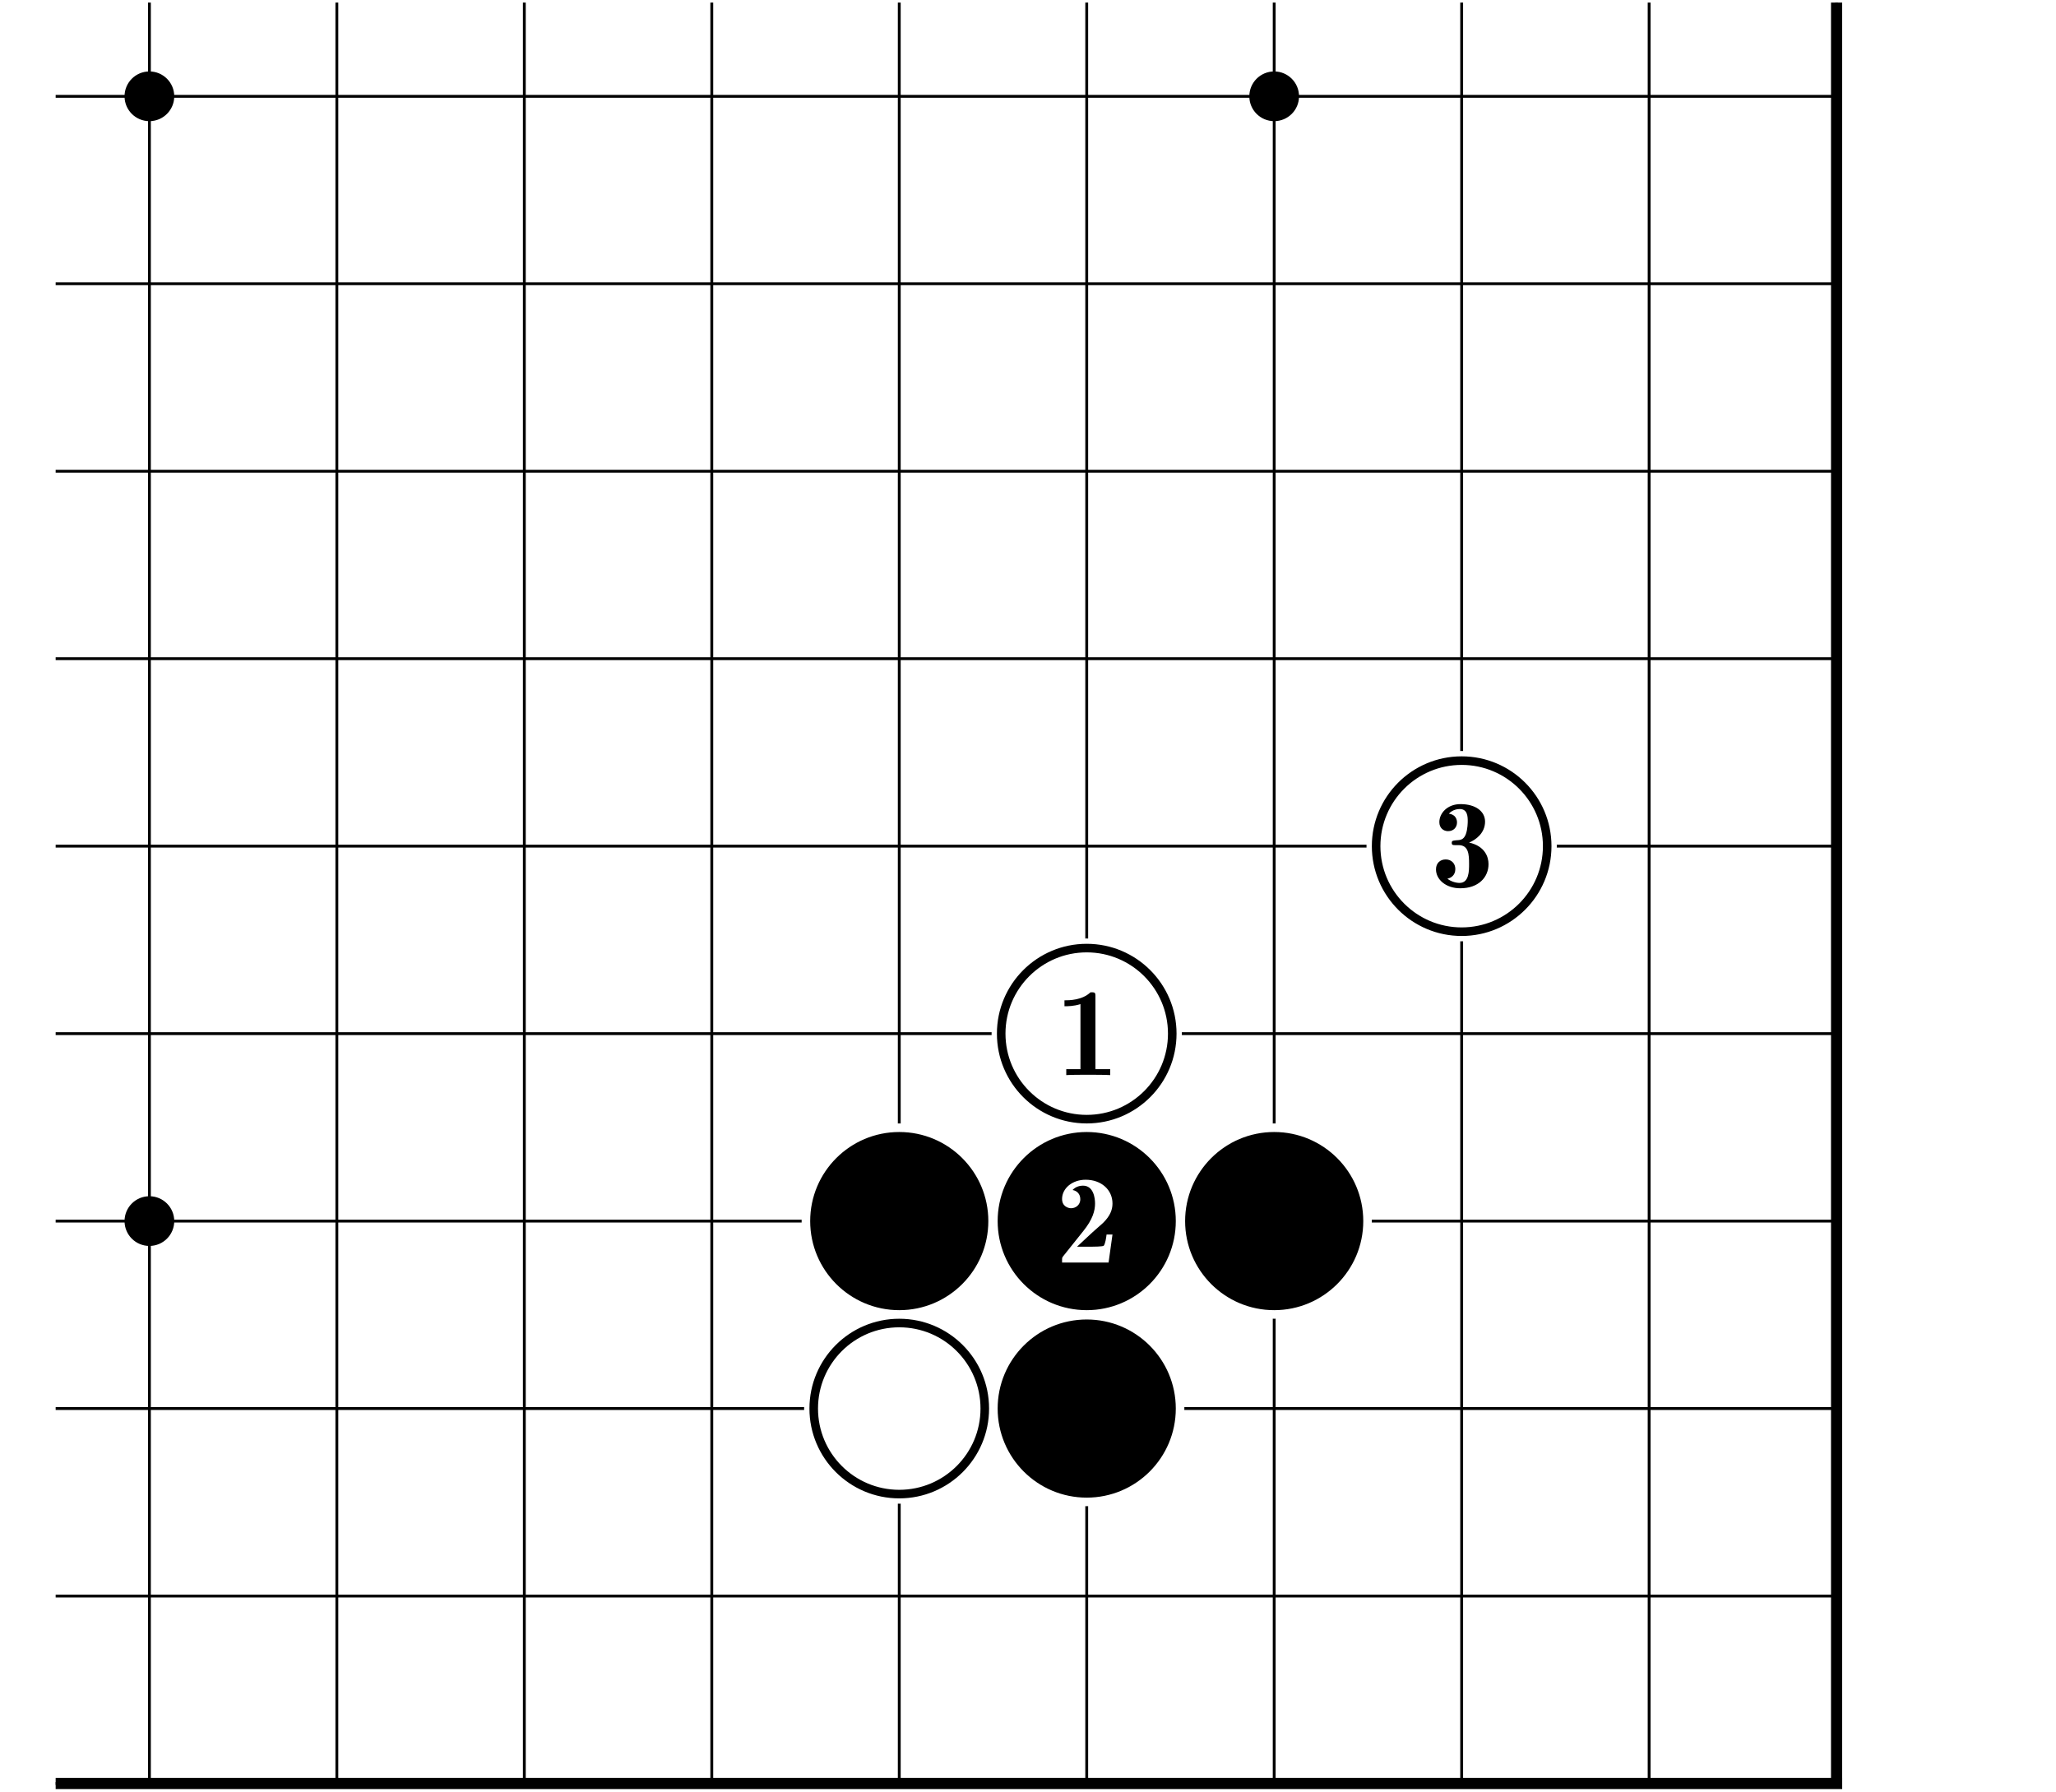
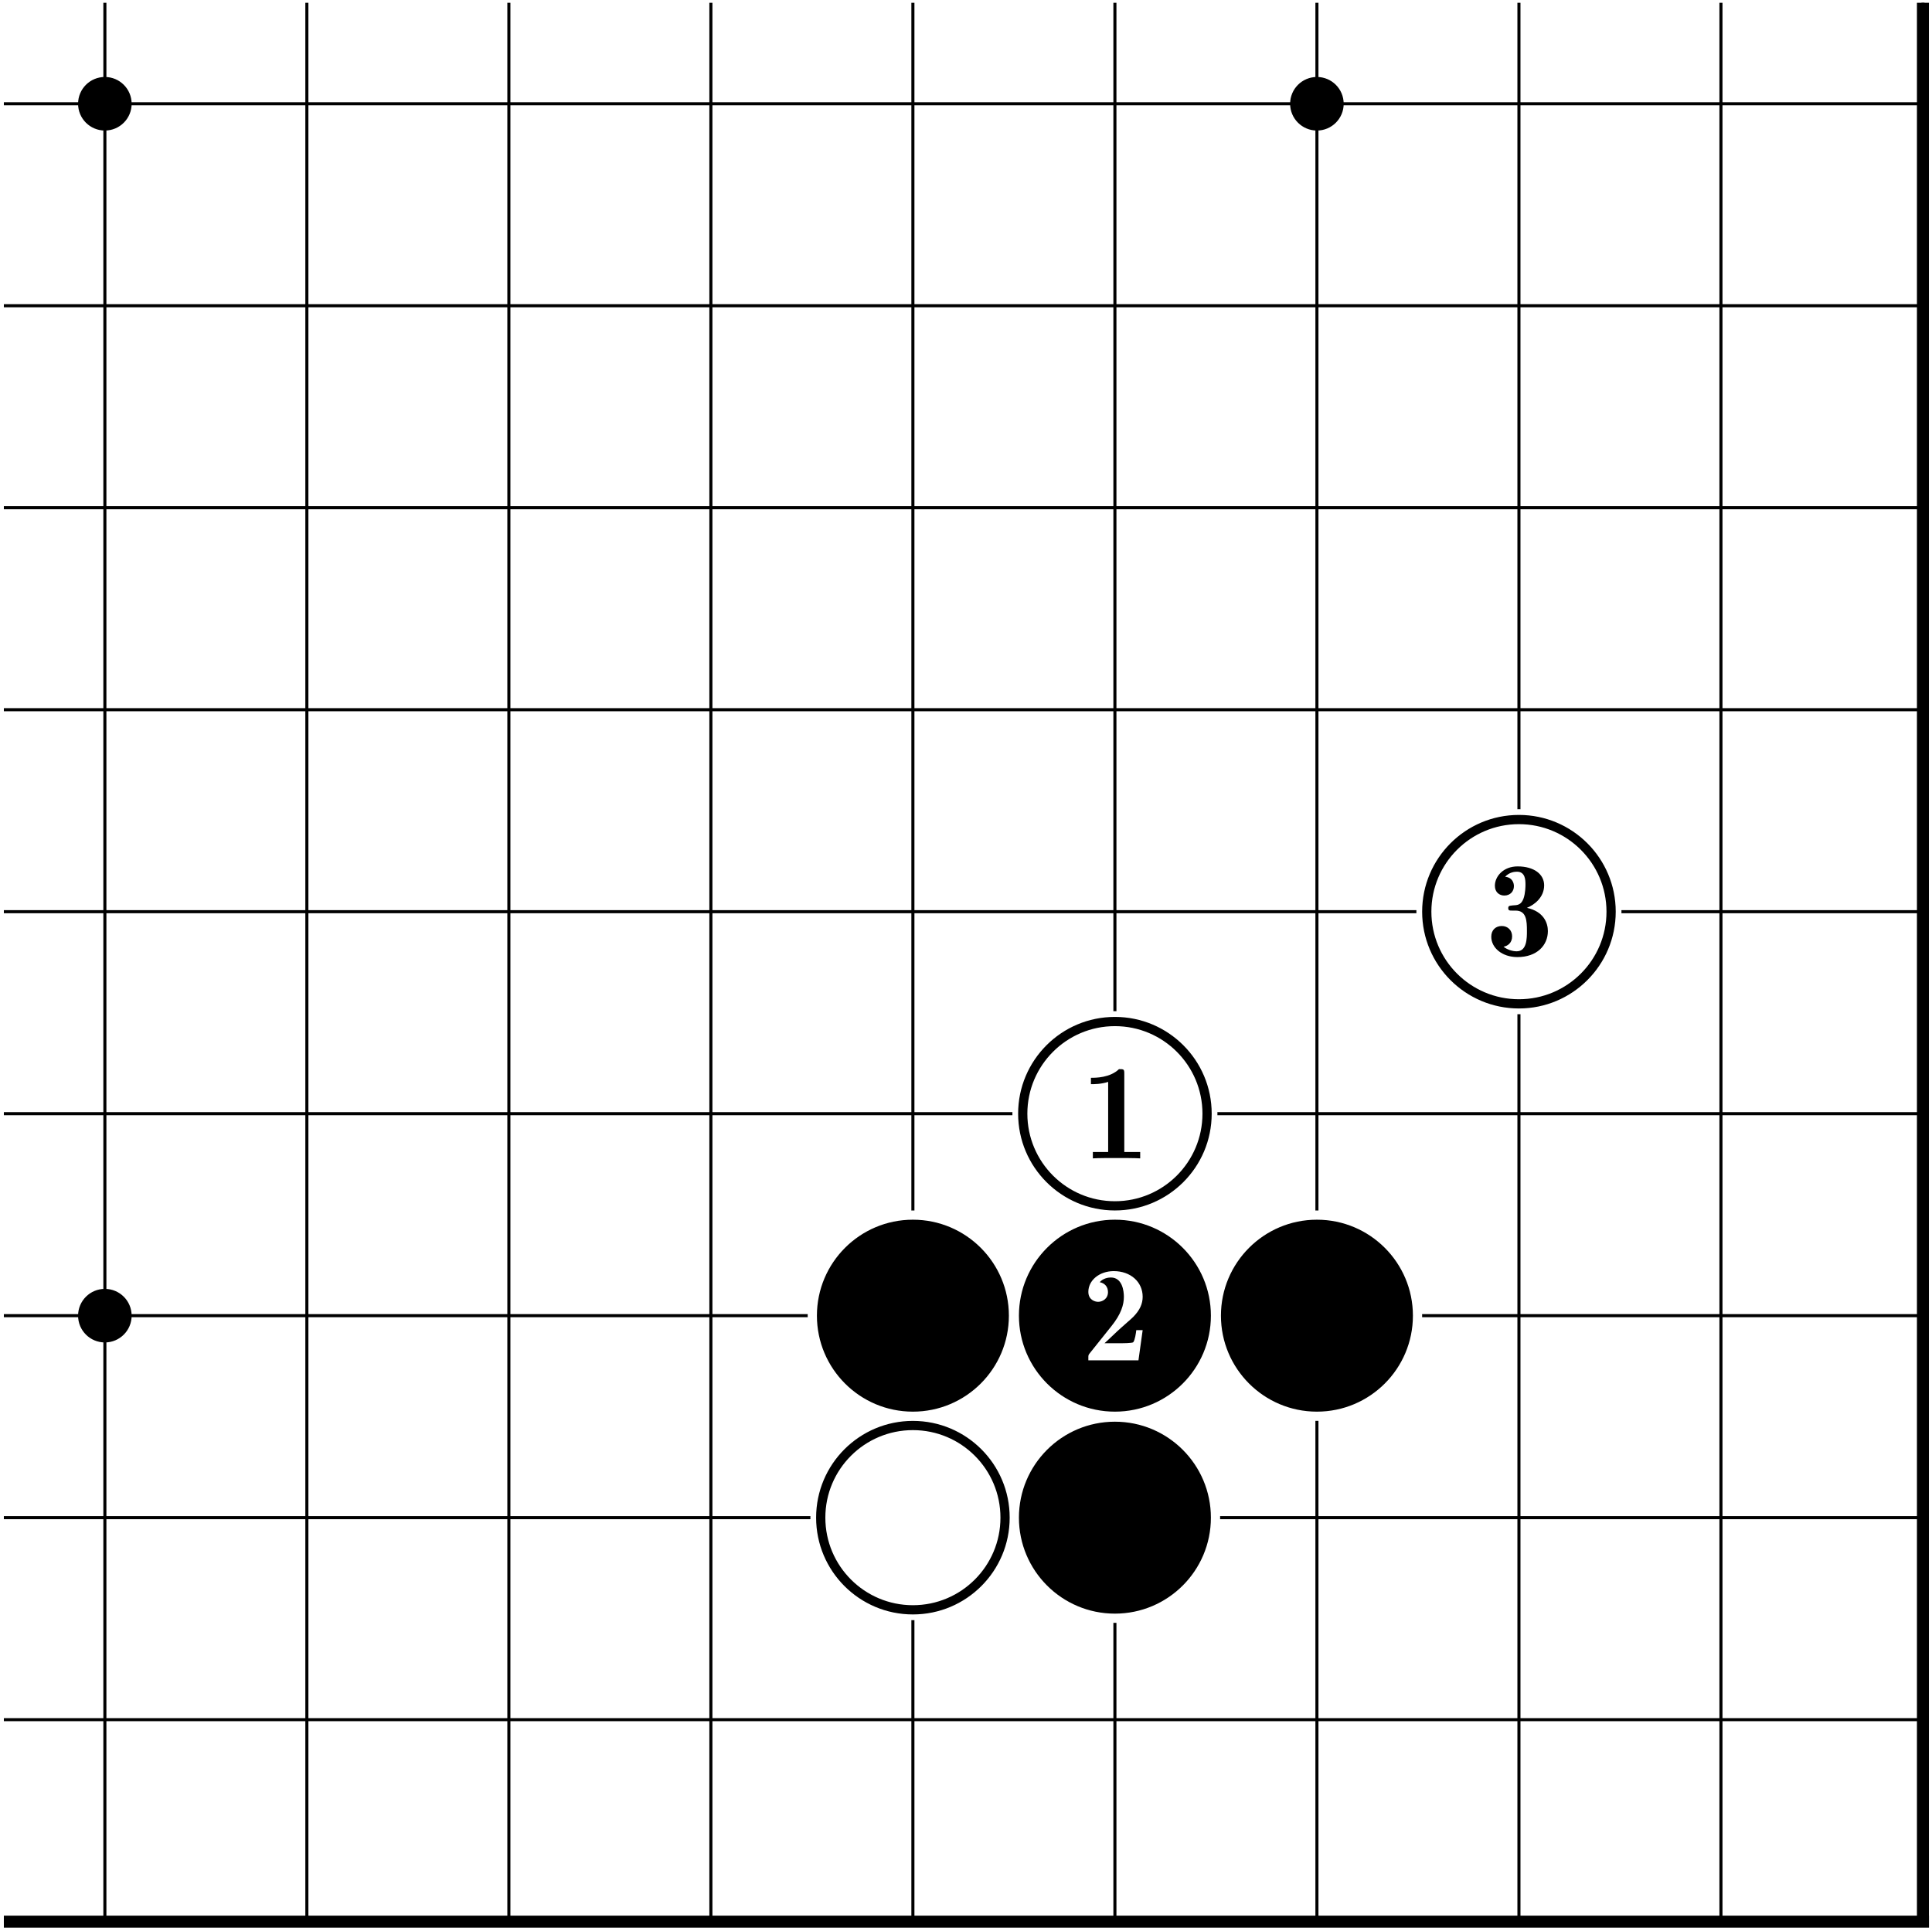
- <svg xmlns="http://www.w3.org/2000/svg" xmlns:xlink="http://www.w3.org/1999/xlink" width="287.417pt" height="250.441pt" viewBox="0 -0.3 287.417 250.441">
+ <svg xmlns="http://www.w3.org/2000/svg" xmlns:xlink="http://www.w3.org/1999/xlink" width="250.638pt" height="250.441pt" viewBox="7.281 -0.3 250.638 250.441">
  <defs>
    <g>
      <g id="glyph-0-0">
        <path d="M 7.047 0 L 7.047 -0.828 L 4.984 -0.828 L 4.984 -11.016 C 4.984 -11.578 4.906 -11.578 4.297 -11.578 C 3.125 -10.453 1.281 -10.453 0.656 -10.453 L 0.656 -9.625 C 1.109 -9.625 1.953 -9.625 2.891 -9.922 L 2.891 -0.828 L 0.906 -0.828 L 0.906 0 C 1.578 -0.047 3.188 -0.047 3.938 -0.047 C 4.703 -0.047 6.375 -0.047 7.047 0 Z M 7.047 0 " />
      </g>
      <g id="glyph-0-1">
        <path d="M 8.359 -3.922 L 7.531 -3.922 C 7.484 -3.5 7.359 -2.641 7.141 -2.359 C 7.062 -2.219 5.531 -2.219 5.531 -2.219 L 3.406 -2.219 C 3.891 -2.641 5.016 -3.75 5.5 -4.172 C 5.859 -4.516 6.781 -5.281 7.125 -5.625 C 8 -6.516 8.359 -7.344 8.359 -8.25 C 8.359 -10.188 6.781 -11.578 4.609 -11.578 C 2.734 -11.578 1.312 -10.375 1.312 -8.891 C 1.312 -7.859 2.156 -7.594 2.578 -7.594 C 3.141 -7.594 3.859 -7.984 3.859 -8.859 C 3.859 -9.594 3.391 -10.031 2.781 -10.141 C 3.25 -10.672 3.922 -10.75 4.234 -10.75 C 5.734 -10.75 5.922 -8.969 5.922 -8.25 C 5.922 -7.25 5.594 -6.031 4.281 -4.406 L 1.484 -0.906 C 1.312 -0.688 1.312 -0.656 1.312 -0.312 L 1.312 0 L 7.812 0 Z M 8.359 -3.922 " />
      </g>
      <g id="glyph-0-2">
        <path d="M 8.656 -3.188 C 8.656 -4.234 8.125 -5.719 5.938 -6.203 C 6.844 -6.562 8.172 -7.516 8.172 -9.125 C 8.172 -10.562 6.859 -11.578 4.734 -11.578 C 2.891 -11.578 1.781 -10.297 1.781 -9.062 C 1.781 -8.219 2.375 -7.797 3 -7.797 C 3.797 -7.797 4.25 -8.359 4.25 -9.016 C 4.25 -9.391 4.078 -10.141 3.109 -10.234 C 3.656 -10.828 4.344 -10.891 4.641 -10.891 C 5.734 -10.891 5.75 -9.797 5.75 -9.203 C 5.75 -9.078 5.75 -8.094 5.484 -7.375 C 5.172 -6.578 4.734 -6.547 4.078 -6.516 C 3.641 -6.469 3.516 -6.453 3.516 -6.156 C 3.516 -5.844 3.703 -5.844 4.016 -5.844 L 4.469 -5.844 C 5.875 -5.844 5.938 -4.531 5.938 -3.203 C 5.938 -2.25 5.938 -0.562 4.609 -0.562 C 4.031 -0.562 3.344 -0.797 2.906 -1.156 C 3.438 -1.25 4.016 -1.656 4.016 -2.5 C 4.016 -3.297 3.453 -3.844 2.672 -3.844 C 1.922 -3.844 1.312 -3.359 1.312 -2.453 C 1.312 -1.031 2.703 0.188 4.703 0.188 C 7.25 0.188 8.656 -1.344 8.656 -3.188 Z M 8.656 -3.188 " />
      </g>
    </g>
    <clipPath id="clip-0">
      <path clip-rule="nonzero" d="M 7.781 0.062 L 259 0.062 L 259 251 L 7.781 251 Z M 7.781 0.062 " />
    </clipPath>
    <clipPath id="clip-1">
      <path clip-rule="nonzero" d="M 7.781 0.062 L 257 0.062 L 257 250 L 7.781 250 Z M 7.781 0.062 " />
    </clipPath>
    <clipPath id="clip-2">
      <path clip-rule="nonzero" d="M 7.781 0.062 L 258 0.062 L 258 251 L 7.781 251 Z M 7.781 0.062 " />
    </clipPath>
  </defs>
  <g clip-path="url(#clip-0)">
    <path fill="none" stroke-width="0.12" stroke-linecap="butt" stroke-linejoin="miter" stroke="rgb(0%, 0%, 0%)" stroke-opacity="1" stroke-dasharray="0 1.993" stroke-miterlimit="10" d="M -0.002 -0.001 L 472.682 472.682 " transform="matrix(0.997976, 0, 0, -0.997976, -214.9749, 249.0222)" />
  </g>
  <g clip-path="url(#clip-1)">
    <path fill="none" stroke-width="0.399" stroke-linecap="butt" stroke-linejoin="miter" stroke="rgb(0%, 0%, 0%)" stroke-opacity="1" stroke-miterlimit="10" d="M -0.002 -0.001 L 472.682 -0.001 M -0.002 26.259 L 472.682 26.259 M -0.002 52.519 L 472.682 52.519 M -0.002 78.779 L 472.682 78.779 M -0.002 105.04 L 472.682 105.04 M -0.002 131.3 L 472.682 131.3 M -0.002 157.56 L 472.682 157.56 M -0.002 183.82 L 472.682 183.82 M -0.002 210.08 L 472.682 210.08 M -0.002 236.337 L 472.682 236.337 M -0.002 262.597 L 472.682 262.597 M -0.002 288.857 L 472.682 288.857 M -0.002 315.117 L 472.682 315.117 M -0.002 341.377 L 472.682 341.377 M -0.002 367.638 L 472.682 367.638 M -0.002 393.898 L 472.682 393.898 M -0.002 420.158 L 472.682 420.158 M -0.002 446.418 L 472.682 446.418 M -0.002 472.678 L 472.682 472.678 M -0.002 -0.001 L -0.002 472.682 M 26.259 -0.001 L 26.259 472.682 M 52.519 -0.001 L 52.519 472.682 M 78.779 -0.001 L 78.779 472.682 M 105.039 -0.001 L 105.039 472.682 M 131.299 -0.001 L 131.299 472.682 M 157.56 -0.001 L 157.56 472.682 M 183.82 -0.001 L 183.82 472.682 M 210.08 -0.001 L 210.08 472.682 M 236.34 -0.001 L 236.34 472.682 M 262.596 -0.001 L 262.596 472.682 M 288.857 -0.001 L 288.857 472.682 M 315.117 -0.001 L 315.117 472.682 M 341.377 -0.001 L 341.377 472.682 M 367.637 -0.001 L 367.637 472.682 M 393.897 -0.001 L 393.897 472.682 M 420.158 -0.001 L 420.158 472.682 M 446.418 -0.001 L 446.418 472.682 M 472.678 -0.001 L 472.678 472.682 " transform="matrix(0.997976, 0, 0, -0.997976, -214.9749, 249.0222)" />
  </g>
  <g clip-path="url(#clip-2)">
    <path fill="none" stroke-width="1.559" stroke-linecap="square" stroke-linejoin="miter" stroke="rgb(0%, 0%, 0%)" stroke-opacity="1" stroke-miterlimit="10" d="M -0.002 -0.001 L 472.682 -0.001 M -0.002 472.674 L 472.682 472.674 M -0.002 -0.001 L -0.002 472.682 M 472.674 -0.001 L 472.674 472.682 " transform="matrix(0.997976, 0, 0, -0.997976, -214.9749, 249.0222)" />
  </g>
  <path fill-rule="nonzero" fill="rgb(0%, 0%, 0%)" fill-opacity="1" stroke-width="0.399" stroke-linecap="butt" stroke-linejoin="miter" stroke="rgb(0%, 0%, 0%)" stroke-opacity="1" stroke-miterlimit="10" d="M 239.62 236.337 C 239.62 238.153 238.152 239.621 236.34 239.621 C 234.524 239.621 233.056 238.153 233.056 236.337 C 233.056 234.524 234.524 233.056 236.34 233.056 C 238.152 233.056 239.62 234.524 239.62 236.337 Z M 239.62 236.337 " transform="matrix(0.997976, 0, 0, -0.997976, -214.9749, 249.0222)" />
  <path fill-rule="nonzero" fill="rgb(0%, 0%, 0%)" fill-opacity="1" stroke-width="0.399" stroke-linecap="butt" stroke-linejoin="miter" stroke="rgb(0%, 0%, 0%)" stroke-opacity="1" stroke-miterlimit="10" d="M 397.177 78.779 C 397.177 80.592 395.71 82.063 393.897 82.063 C 392.085 82.063 390.613 80.592 390.613 78.779 C 390.613 76.967 392.085 75.499 393.897 75.499 C 395.71 75.499 397.177 76.967 397.177 78.779 Z M 397.177 78.779 " transform="matrix(0.997976, 0, 0, -0.997976, -214.9749, 249.0222)" />
  <path fill-rule="nonzero" fill="rgb(0%, 0%, 0%)" fill-opacity="1" stroke-width="0.399" stroke-linecap="butt" stroke-linejoin="miter" stroke="rgb(0%, 0%, 0%)" stroke-opacity="1" stroke-miterlimit="10" d="M 397.177 78.779 C 397.177 80.592 395.71 82.063 393.897 82.063 C 392.085 82.063 390.613 80.592 390.613 78.779 C 390.613 76.967 392.085 75.499 393.897 75.499 C 395.71 75.499 397.177 76.967 397.177 78.779 Z M 397.177 78.779 " transform="matrix(0.997976, 0, 0, -0.997976, -214.9749, 249.0222)" />
  <path fill-rule="nonzero" fill="rgb(0%, 0%, 0%)" fill-opacity="1" stroke-width="0.399" stroke-linecap="butt" stroke-linejoin="miter" stroke="rgb(0%, 0%, 0%)" stroke-opacity="1" stroke-miterlimit="10" d="M 239.62 78.779 C 239.62 80.592 238.152 82.063 236.34 82.063 C 234.524 82.063 233.056 80.592 233.056 78.779 C 233.056 76.967 234.524 75.499 236.34 75.499 C 238.152 75.499 239.62 76.967 239.62 78.779 Z M 239.62 78.779 " transform="matrix(0.997976, 0, 0, -0.997976, -214.9749, 249.0222)" />
  <path fill-rule="nonzero" fill="rgb(0%, 0%, 0%)" fill-opacity="1" stroke-width="0.399" stroke-linecap="butt" stroke-linejoin="miter" stroke="rgb(0%, 0%, 0%)" stroke-opacity="1" stroke-miterlimit="10" d="M 397.177 236.337 C 397.177 238.153 395.71 239.621 393.897 239.621 C 392.085 239.621 390.613 238.153 390.613 236.337 C 390.613 234.524 392.085 233.056 393.897 233.056 C 395.71 233.056 397.177 234.524 397.177 236.337 Z M 397.177 236.337 " transform="matrix(0.997976, 0, 0, -0.997976, -214.9749, 249.0222)" />
  <path fill-rule="nonzero" fill="rgb(100%, 100%, 100%)" fill-opacity="1" stroke-width="0.399" stroke-linecap="butt" stroke-linejoin="miter" stroke="rgb(100%, 100%, 100%)" stroke-opacity="1" stroke-miterlimit="10" d="M 407.025 78.779 C 407.025 86.032 401.15 91.907 393.897 91.907 C 386.644 91.907 380.769 86.032 380.769 78.779 C 380.769 71.526 386.644 65.651 393.897 65.651 C 401.15 65.651 407.025 71.526 407.025 78.779 Z M 407.025 78.779 " transform="matrix(0.997976, 0, 0, -0.997976, -214.9749, 249.0222)" />
  <path fill-rule="nonzero" fill="rgb(0%, 0%, 0%)" fill-opacity="1" stroke-width="1.2" stroke-linecap="butt" stroke-linejoin="miter" stroke="rgb(100%, 100%, 100%)" stroke-opacity="1" stroke-miterlimit="10" d="M 406.975 78.779 C 406.975 86.001 401.119 91.857 393.897 91.857 C 386.676 91.857 380.82 86.001 380.82 78.779 C 380.82 71.558 386.676 65.702 393.897 65.702 C 401.119 65.702 406.975 71.558 406.975 78.779 Z M 406.975 78.779 " transform="matrix(0.997976, 0, 0, -0.997976, -214.9749, 249.0222)" />
  <path fill-rule="nonzero" fill="rgb(100%, 100%, 100%)" fill-opacity="1" stroke-width="0.399" stroke-linecap="butt" stroke-linejoin="miter" stroke="rgb(100%, 100%, 100%)" stroke-opacity="1" stroke-miterlimit="10" d="M 354.509 78.779 C 354.509 86.032 348.63 91.907 341.377 91.907 C 334.128 91.907 328.249 86.032 328.249 78.779 C 328.249 71.526 334.128 65.651 341.377 65.651 C 348.63 65.651 354.509 71.526 354.509 78.779 Z M 354.509 78.779 " transform="matrix(0.997976, 0, 0, -0.997976, -214.9749, 249.0222)" />
  <path fill-rule="nonzero" fill="rgb(0%, 0%, 0%)" fill-opacity="1" stroke-width="1.2" stroke-linecap="butt" stroke-linejoin="miter" stroke="rgb(100%, 100%, 100%)" stroke-opacity="1" stroke-miterlimit="10" d="M 354.454 78.779 C 354.454 86.001 348.599 91.857 341.377 91.857 C 334.155 91.857 328.3 86.001 328.3 78.779 C 328.3 71.558 334.155 65.702 341.377 65.702 C 348.599 65.702 354.454 71.558 354.454 78.779 Z M 354.454 78.779 " transform="matrix(0.997976, 0, 0, -0.997976, -214.9749, 249.0222)" />
  <path fill-rule="nonzero" fill="rgb(100%, 100%, 100%)" fill-opacity="1" stroke-width="0.399" stroke-linecap="butt" stroke-linejoin="miter" stroke="rgb(100%, 100%, 100%)" stroke-opacity="1" stroke-miterlimit="10" d="M 380.765 52.519 C 380.765 59.772 374.89 65.651 367.637 65.651 C 360.384 65.651 354.509 59.772 354.509 52.519 C 354.509 45.27 360.384 39.391 367.637 39.391 C 374.89 39.391 380.765 45.27 380.765 52.519 Z M 380.765 52.519 " transform="matrix(0.997976, 0, 0, -0.997976, -214.9749, 249.0222)" />
  <path fill-rule="nonzero" fill="rgb(0%, 0%, 0%)" fill-opacity="1" stroke-width="1.2" stroke-linecap="butt" stroke-linejoin="miter" stroke="rgb(100%, 100%, 100%)" stroke-opacity="1" stroke-miterlimit="10" d="M 380.714 52.519 C 380.714 59.741 374.859 65.596 367.637 65.596 C 360.415 65.596 354.56 59.741 354.56 52.519 C 354.56 45.297 360.415 39.442 367.637 39.442 C 374.859 39.442 380.714 45.297 380.714 52.519 Z M 380.714 52.519 " transform="matrix(0.997976, 0, 0, -0.997976, -214.9749, 249.0222)" />
  <path fill-rule="nonzero" fill="rgb(100%, 100%, 100%)" fill-opacity="1" stroke-width="0.399" stroke-linecap="butt" stroke-linejoin="miter" stroke="rgb(100%, 100%, 100%)" stroke-opacity="1" stroke-miterlimit="10" d="M 380.765 78.779 C 380.765 86.032 374.89 91.907 367.637 91.907 C 360.384 91.907 354.509 86.032 354.509 78.779 C 354.509 71.526 360.384 65.651 367.637 65.651 C 374.89 65.651 380.765 71.526 380.765 78.779 Z M 380.765 78.779 " transform="matrix(0.997976, 0, 0, -0.997976, -214.9749, 249.0222)" />
  <path fill-rule="nonzero" fill="rgb(0%, 0%, 0%)" fill-opacity="1" stroke-width="1.2" stroke-linecap="butt" stroke-linejoin="miter" stroke="rgb(100%, 100%, 100%)" stroke-opacity="1" stroke-miterlimit="10" d="M 380.714 78.779 C 380.714 86.001 374.859 91.857 367.637 91.857 C 360.415 91.857 354.56 86.001 354.56 78.779 C 354.56 71.558 360.415 65.702 367.637 65.702 C 374.859 65.702 380.714 71.558 380.714 78.779 Z M 380.714 78.779 " transform="matrix(0.997976, 0, 0, -0.997976, -214.9749, 249.0222)" />
  <path fill-rule="nonzero" fill="rgb(100%, 100%, 100%)" fill-opacity="1" stroke-width="0.399" stroke-linecap="butt" stroke-linejoin="miter" stroke="rgb(100%, 100%, 100%)" stroke-opacity="1" stroke-miterlimit="10" d="M 354.509 52.519 C 354.509 59.772 348.63 65.651 341.377 65.651 C 334.128 65.651 328.249 59.772 328.249 52.519 C 328.249 45.27 334.128 39.391 341.377 39.391 C 348.63 39.391 354.509 45.27 354.509 52.519 Z M 354.509 52.519 " transform="matrix(0.997976, 0, 0, -0.997976, -214.9749, 249.0222)" />
  <path fill-rule="nonzero" fill="rgb(100%, 100%, 100%)" fill-opacity="1" stroke-width="1.2" stroke-linecap="butt" stroke-linejoin="miter" stroke="rgb(0%, 0%, 0%)" stroke-opacity="1" stroke-miterlimit="10" d="M 353.358 52.519 C 353.358 59.138 347.996 64.5 341.377 64.5 C 334.762 64.5 329.396 59.138 329.396 52.519 C 329.396 45.904 334.762 40.538 341.377 40.538 C 347.996 40.538 353.358 45.904 353.358 52.519 Z M 353.358 52.519 " transform="matrix(0.997976, 0, 0, -0.997976, -214.9749, 249.0222)" />
  <path fill-rule="nonzero" fill="rgb(100%, 100%, 100%)" fill-opacity="1" stroke-width="0.399" stroke-linecap="butt" stroke-linejoin="miter" stroke="rgb(100%, 100%, 100%)" stroke-opacity="1" stroke-miterlimit="10" d="M 380.765 105.04 C 380.765 112.292 374.89 118.168 367.637 118.168 C 360.384 118.168 354.509 112.292 354.509 105.04 C 354.509 97.787 360.384 91.911 367.637 91.911 C 374.89 91.911 380.765 97.787 380.765 105.04 Z M 380.765 105.04 " transform="matrix(0.997976, 0, 0, -0.997976, -214.9749, 249.0222)" />
  <path fill-rule="nonzero" fill="rgb(100%, 100%, 100%)" fill-opacity="1" stroke-width="1.2" stroke-linecap="butt" stroke-linejoin="miter" stroke="rgb(0%, 0%, 0%)" stroke-opacity="1" stroke-miterlimit="10" d="M 379.618 105.04 C 379.618 111.654 374.256 117.021 367.637 117.021 C 361.022 117.021 355.656 111.654 355.656 105.04 C 355.656 98.421 361.022 93.058 367.637 93.058 C 374.256 93.058 379.618 98.421 379.618 105.04 Z M 379.618 105.04 " transform="matrix(0.997976, 0, 0, -0.997976, -214.9749, 249.0222)" />
  <path fill-rule="nonzero" fill="rgb(100%, 100%, 100%)" fill-opacity="1" stroke-width="0.399" stroke-linecap="butt" stroke-linejoin="miter" stroke="rgb(100%, 100%, 100%)" stroke-opacity="1" stroke-miterlimit="10" d="M 433.286 131.3 C 433.286 138.549 427.407 144.428 420.158 144.428 C 412.905 144.428 407.025 138.549 407.025 131.3 C 407.025 124.047 412.905 118.168 420.158 118.168 C 427.407 118.168 433.286 124.047 433.286 131.3 Z M 433.286 131.3 " transform="matrix(0.997976, 0, 0, -0.997976, -214.9749, 249.0222)" />
  <path fill-rule="nonzero" fill="rgb(100%, 100%, 100%)" fill-opacity="1" stroke-width="1.2" stroke-linecap="butt" stroke-linejoin="miter" stroke="rgb(0%, 0%, 0%)" stroke-opacity="1" stroke-miterlimit="10" d="M 432.139 131.3 C 432.139 137.915 426.772 143.281 420.158 143.281 C 413.539 143.281 408.176 137.915 408.176 131.3 C 408.176 124.681 413.539 119.318 420.158 119.318 C 426.772 119.318 432.139 124.681 432.139 131.3 Z M 432.139 131.3 " transform="matrix(0.997976, 0, 0, -0.997976, -214.9749, 249.0222)" />
  <path fill-rule="nonzero" fill="rgb(100%, 100%, 100%)" fill-opacity="1" stroke-width="0.399" stroke-linecap="butt" stroke-linejoin="miter" stroke="rgb(100%, 100%, 100%)" stroke-opacity="1" stroke-miterlimit="10" d="M 375.36 105.04 C 375.36 109.259 371.943 112.676 367.723 112.676 C 363.504 112.676 360.087 109.259 360.087 105.04 C 360.087 100.82 363.504 97.403 367.723 97.403 C 371.943 97.403 375.36 100.82 375.36 105.04 Z M 375.36 105.04 " transform="matrix(0.997976, 0, 0, -0.997976, -214.9749, 249.0222)" />
  <g fill="rgb(0%, 0%, 0%)" fill-opacity="1">
    <use xlink:href="#glyph-0-0" x="148.151" y="149.993" />
  </g>
  <path fill-rule="nonzero" fill="rgb(0%, 0%, 0%)" fill-opacity="1" stroke-width="0.399" stroke-linecap="butt" stroke-linejoin="miter" stroke="rgb(0%, 0%, 0%)" stroke-opacity="1" stroke-miterlimit="10" d="M 375.36 78.779 C 375.36 82.999 371.943 86.416 367.723 86.416 C 363.504 86.416 360.087 82.999 360.087 78.779 C 360.087 74.56 363.504 71.143 367.723 71.143 C 371.943 71.143 375.36 74.56 375.36 78.779 Z M 375.36 78.779 " transform="matrix(0.997976, 0, 0, -0.997976, -214.9749, 249.0222)" />
  <g fill="rgb(100%, 100%, 100%)" fill-opacity="1">
    <use xlink:href="#glyph-0-1" x="147.16" y="176.199" />
  </g>
  <path fill-rule="nonzero" fill="rgb(100%, 100%, 100%)" fill-opacity="1" stroke-width="0.399" stroke-linecap="butt" stroke-linejoin="miter" stroke="rgb(100%, 100%, 100%)" stroke-opacity="1" stroke-miterlimit="10" d="M 427.88 131.3 C 427.88 135.519 424.463 138.936 420.244 138.936 C 416.024 138.936 412.607 135.519 412.607 131.3 C 412.607 127.08 416.024 123.663 420.244 123.663 C 424.463 123.663 427.88 127.08 427.88 131.3 Z M 427.88 131.3 " transform="matrix(0.997976, 0, 0, -0.997976, -214.9749, 249.0222)" />
  <g fill="rgb(0%, 0%, 0%)" fill-opacity="1">
    <use xlink:href="#glyph-0-2" x="199.431" y="123.689" />
  </g>
</svg>
